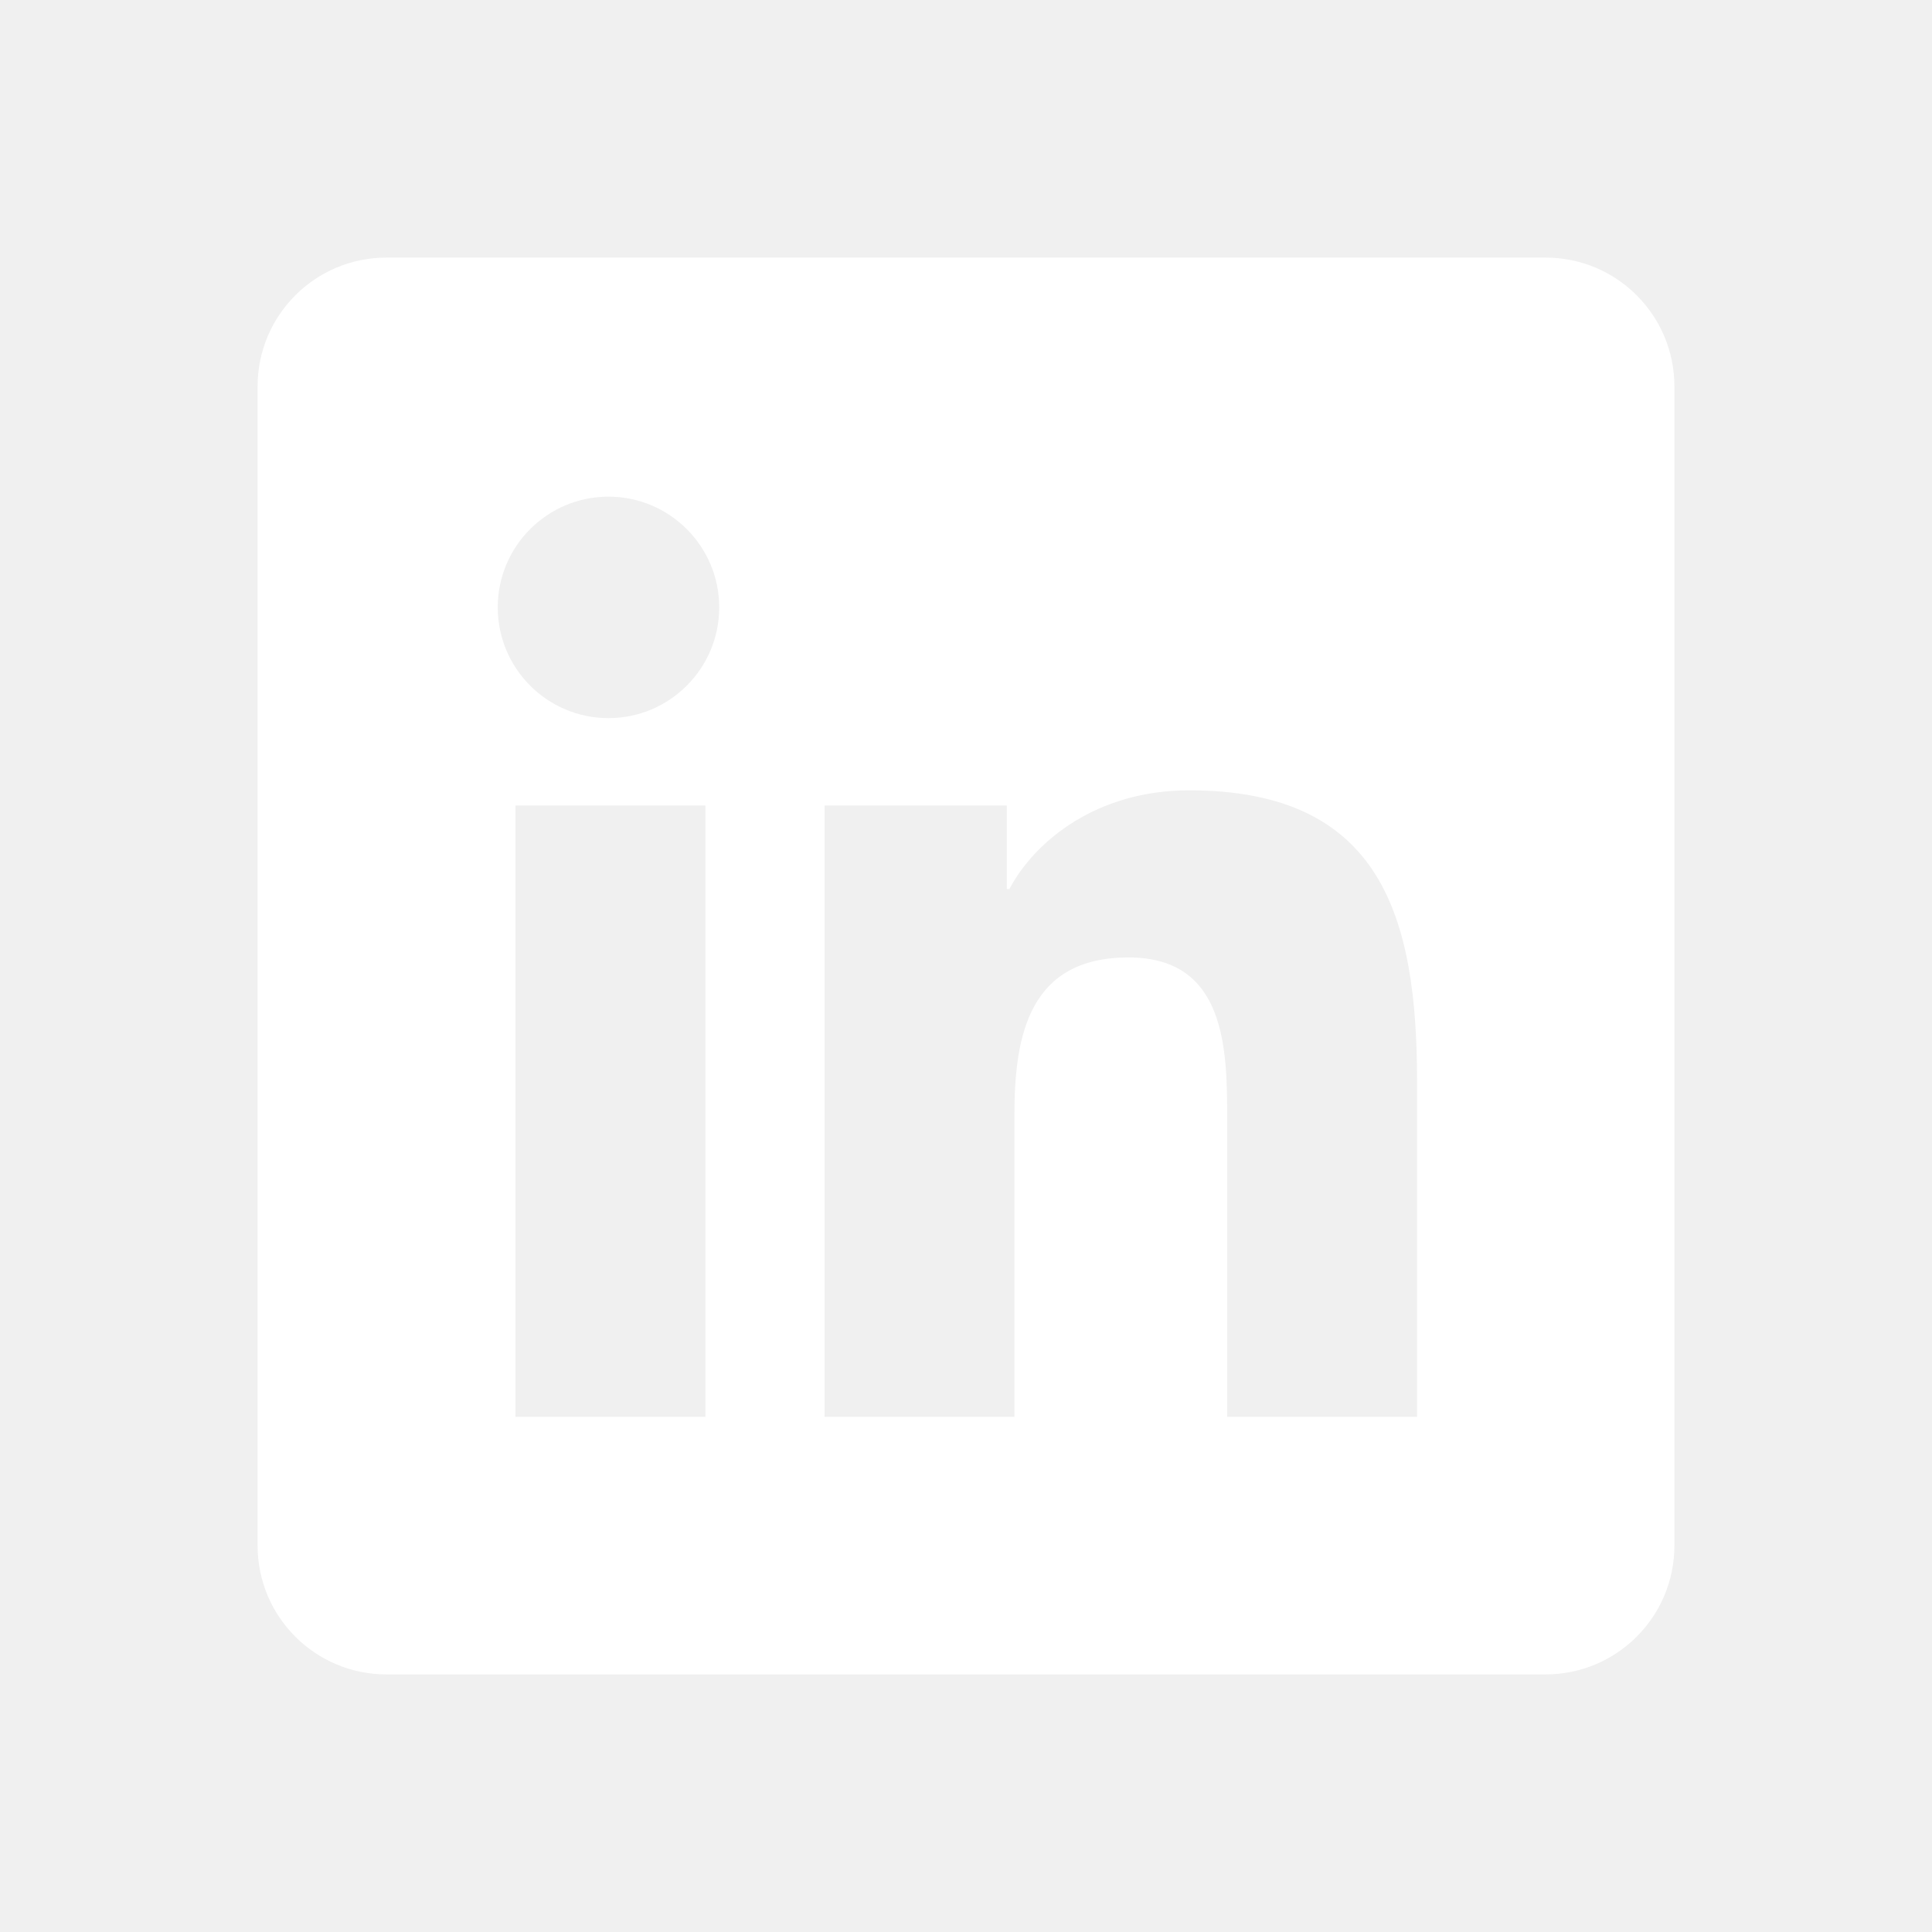
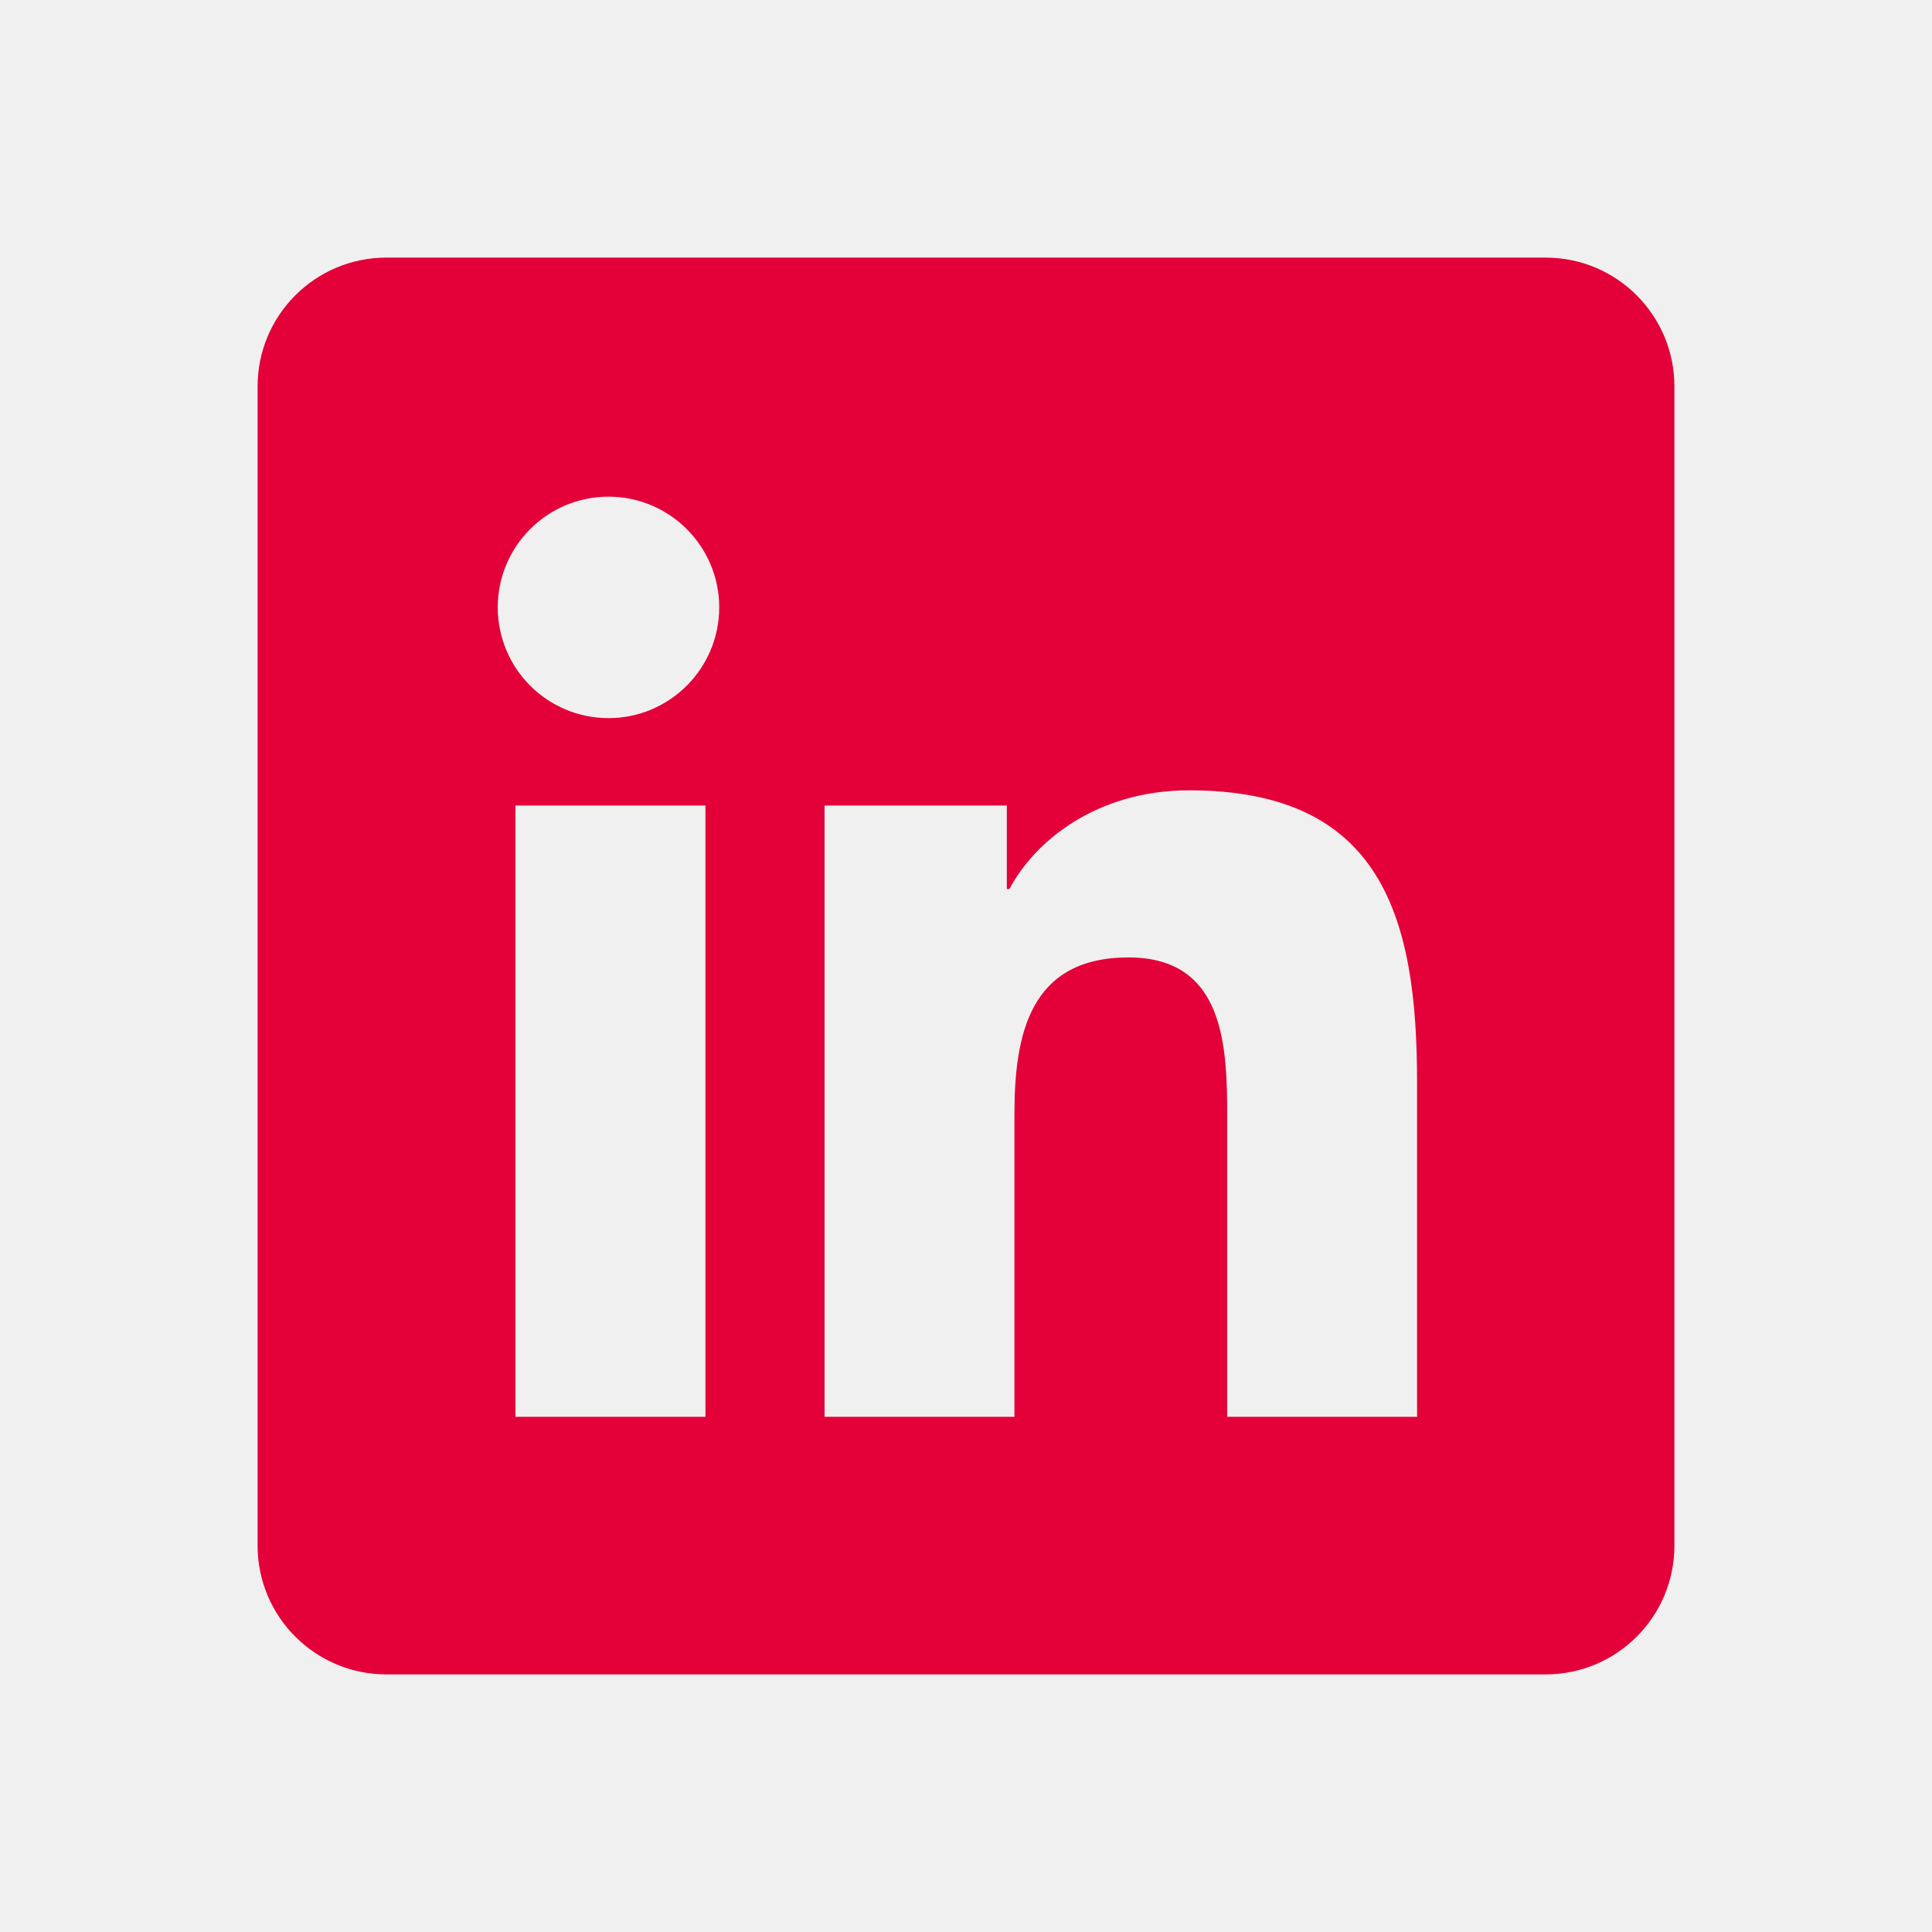
- <svg xmlns="http://www.w3.org/2000/svg" viewBox="0 0 30 30" width="30px" height="30px" fill="white">
+ <svg xmlns="http://www.w3.org/2000/svg" viewBox="0 0 30 30" width="30px" height="30px" fill="#e40038">
  <path d="M24,4H6C4.895,4,4,4.895,4,6v18c0,1.105,0.895,2,2,2h18c1.105,0,2-0.895,2-2V6C26,4.895,25.105,4,24,4z M10.954,22h-2.95 v-9.492h2.95V22z M9.449,11.151c-0.951,0-1.72-0.771-1.72-1.72c0-0.949,0.77-1.719,1.72-1.719c0.948,0,1.719,0.771,1.719,1.719 C11.168,10.38,10.397,11.151,9.449,11.151z M22.004,22h-2.948v-4.616c0-1.101-0.02-2.517-1.533-2.517 c-1.535,0-1.771,1.199-1.771,2.437V22h-2.948v-9.492h2.83v1.297h0.04c0.394-0.746,1.356-1.533,2.791-1.533 c2.987,0,3.539,1.966,3.539,4.522V22z" />
</svg>
